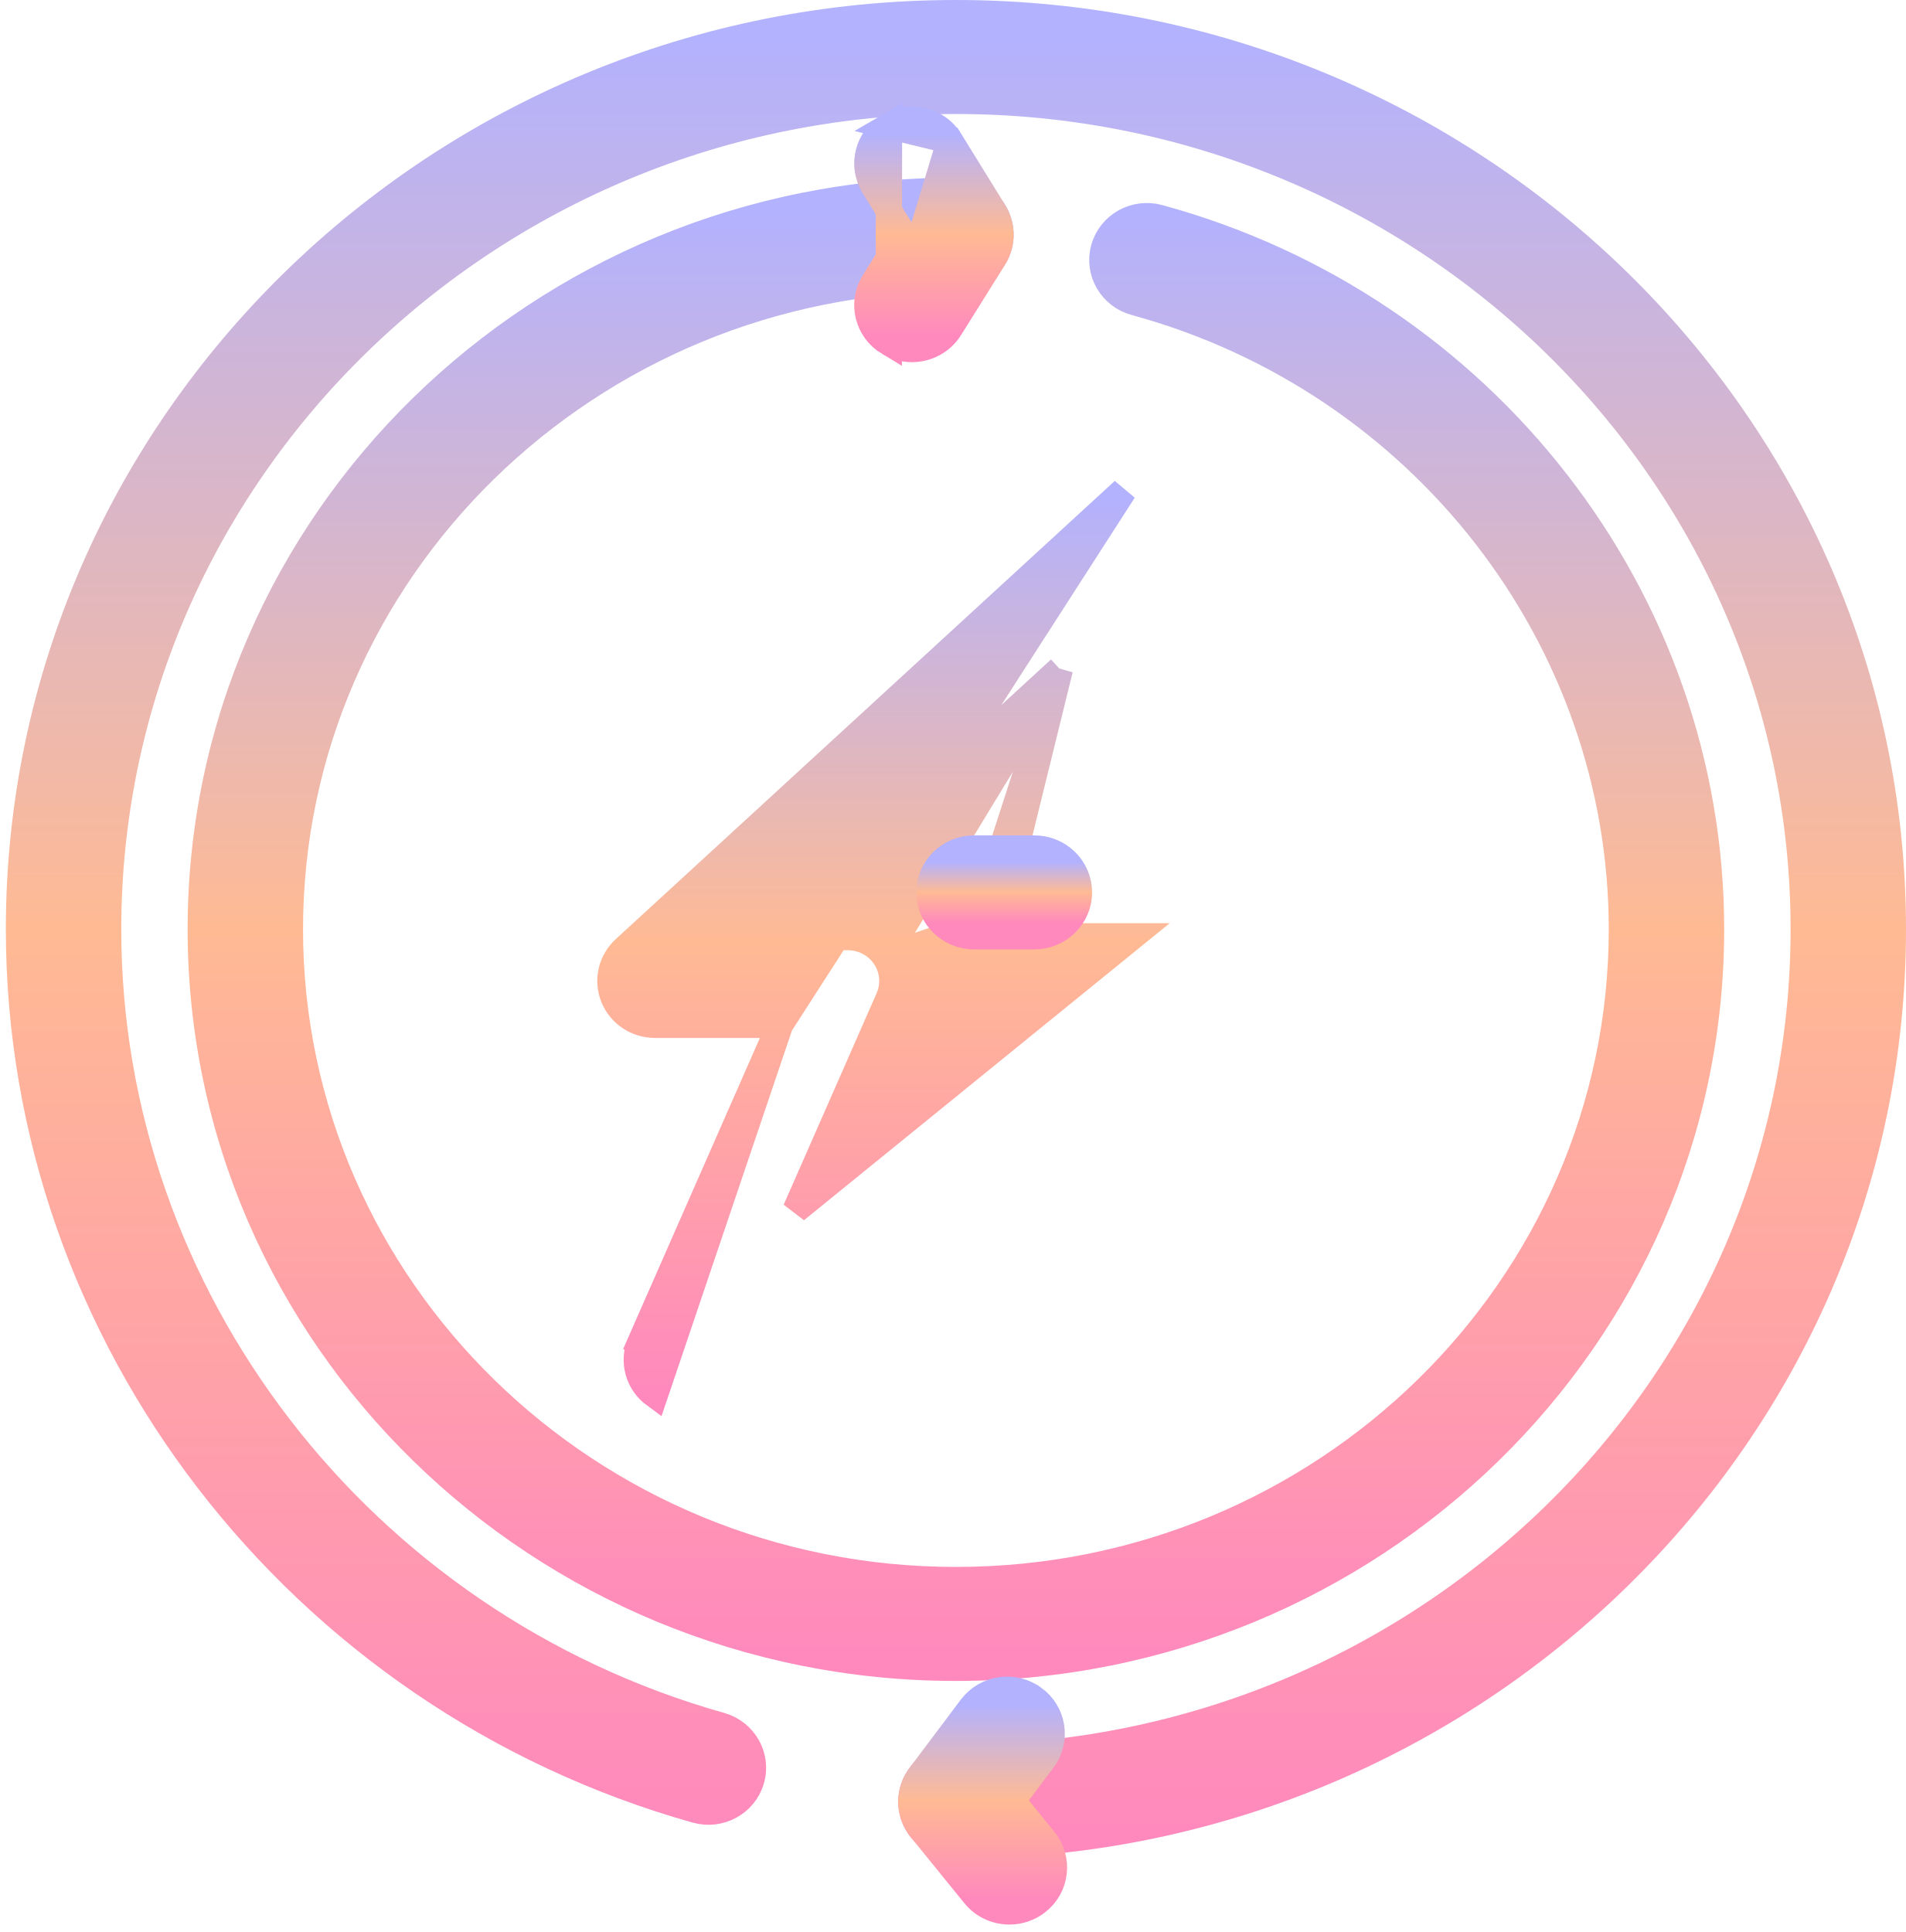
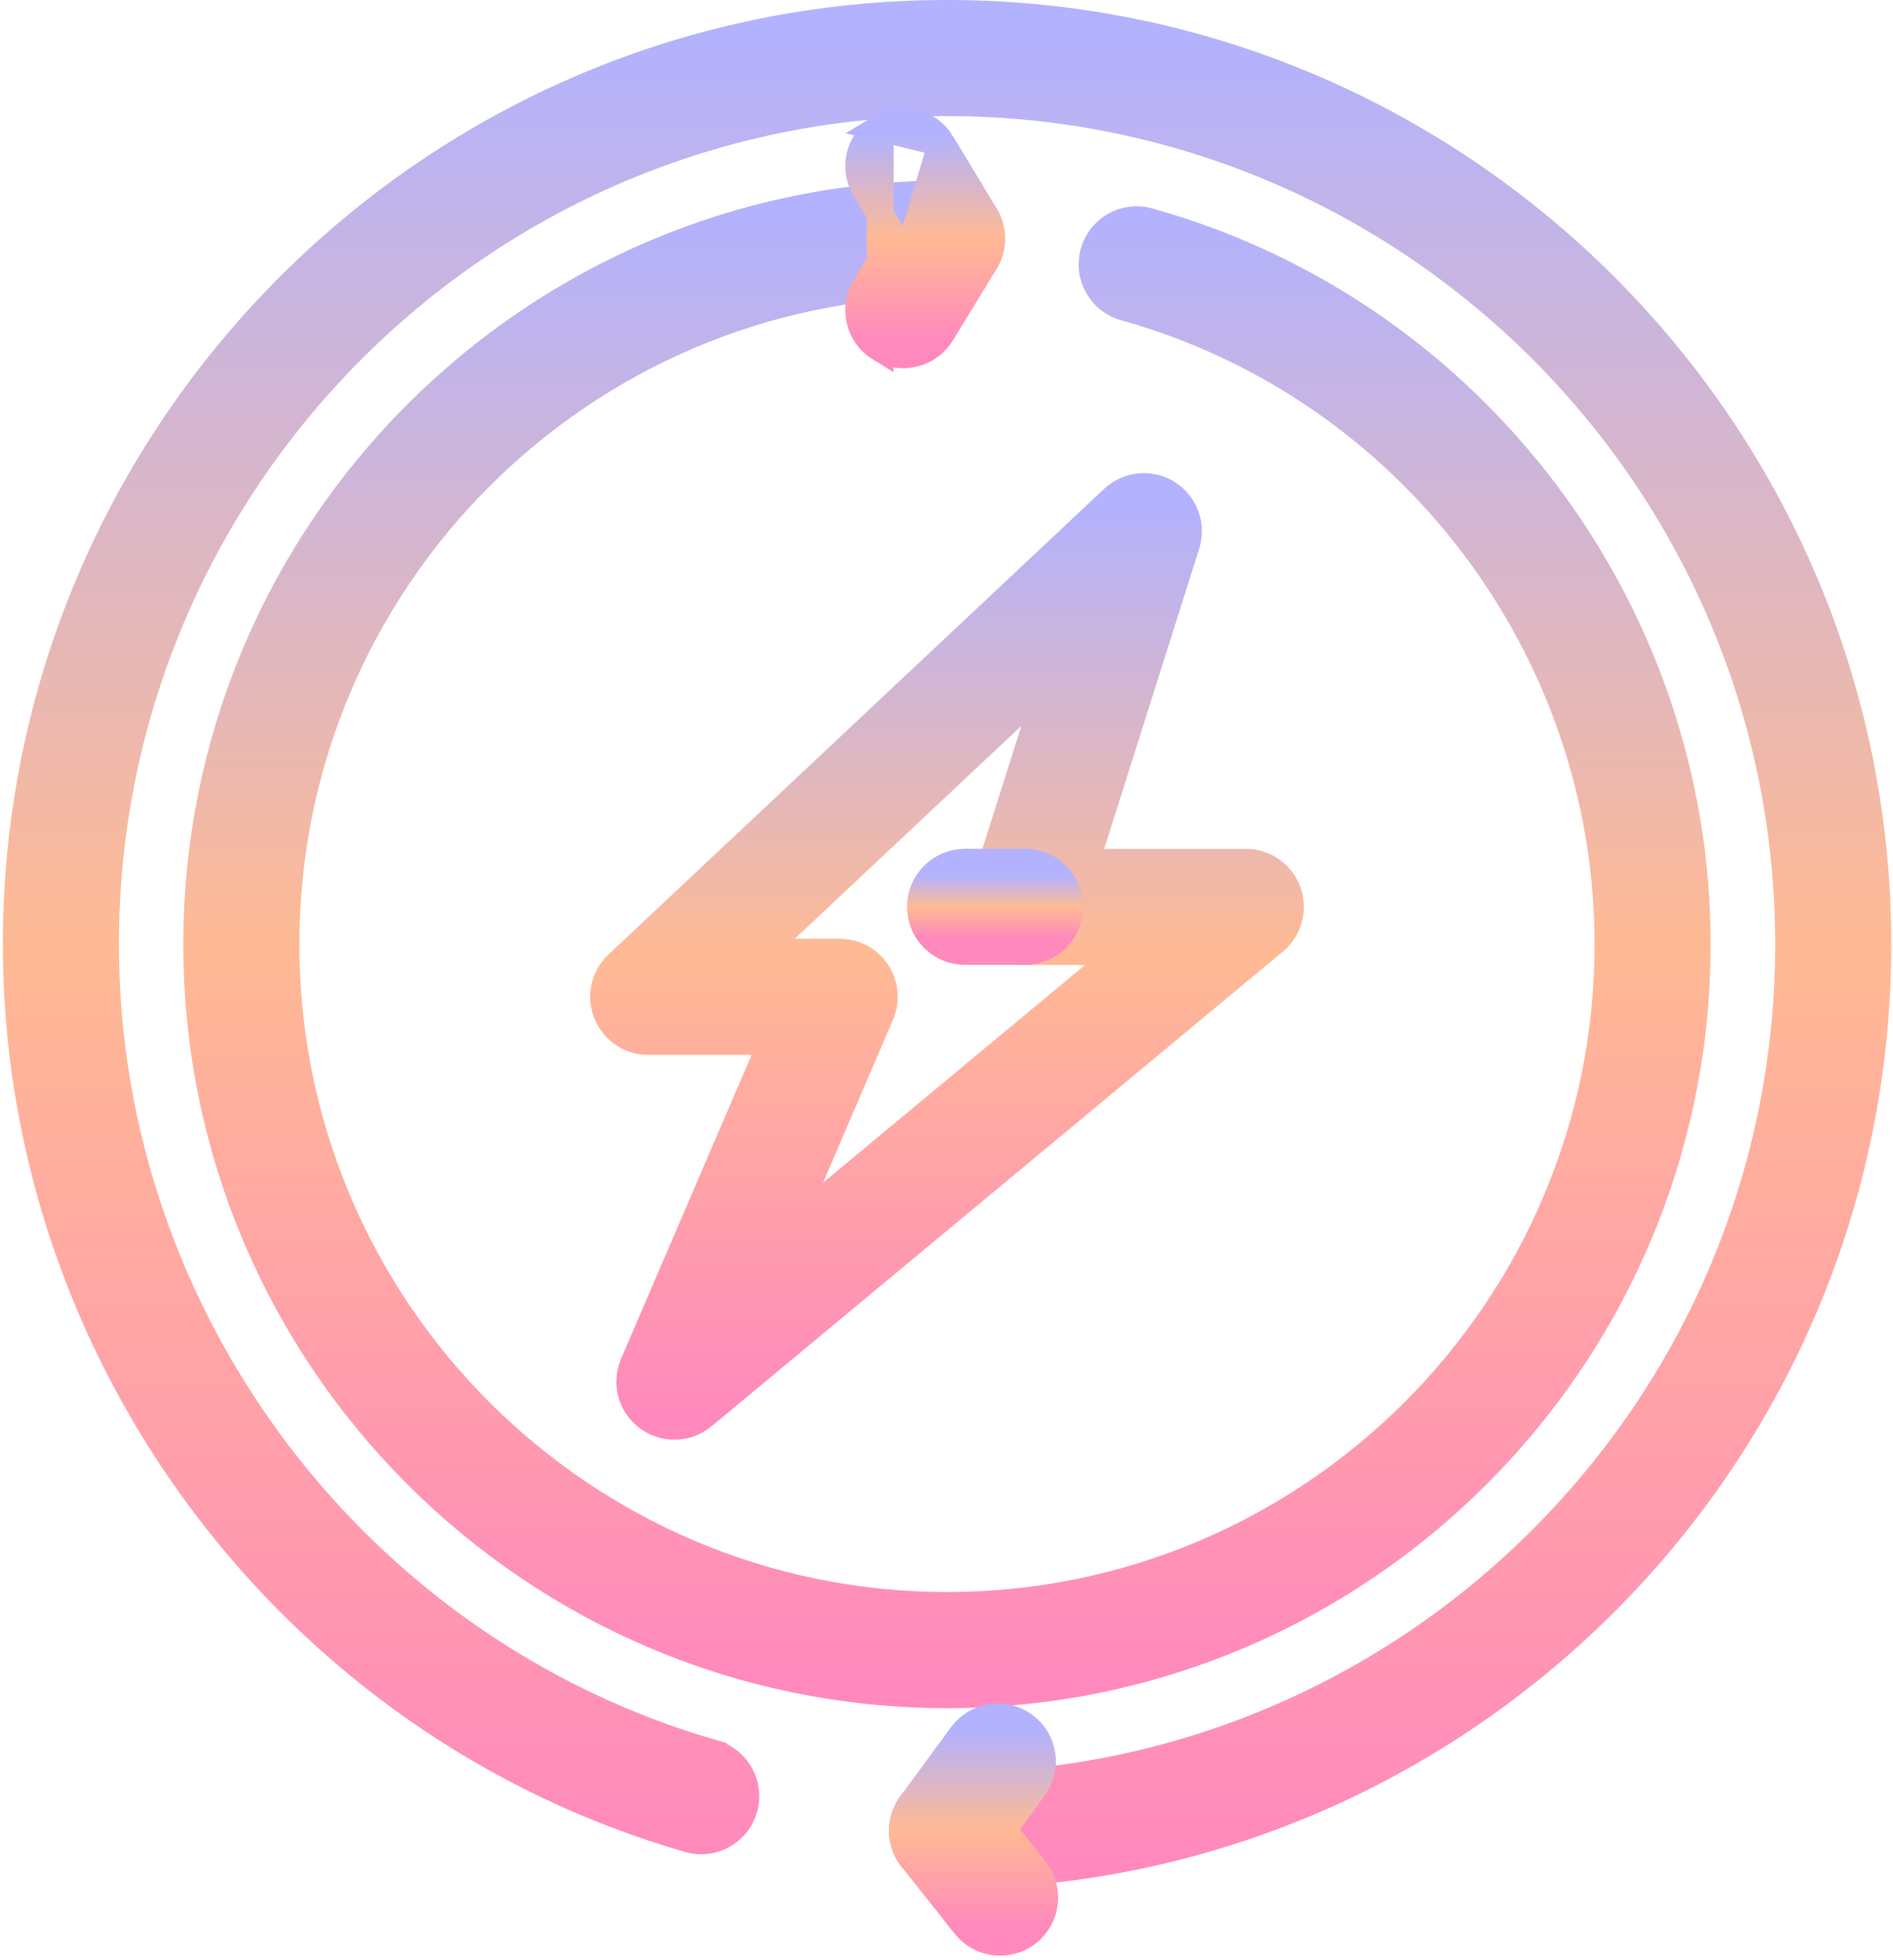
- <svg xmlns="http://www.w3.org/2000/svg" width="145" height="147" viewBox="0 0 145 147" fill="none">
-   <path d="M59.339 77.975L48.723 102.136L49.579 102.512L48.723 102.136C48.095 103.565 48.556 105.221 49.815 106.14C49.815 106.14 49.815 106.14 49.815 106.14L59.339 77.975ZM59.339 77.975H49.828C48.451 77.975 47.196 77.153 46.679 75.873C46.159 74.59 46.497 73.132 47.515 72.198L85.485 37.327L59.339 77.975ZM67.324 72.793L67.324 72.794C67.957 73.733 68.066 74.924 67.61 75.962L60.534 92.067L86.174 71.241H78.69C77.619 71.241 76.604 70.742 75.962 69.885L67.324 72.793ZM67.324 72.793C66.693 71.856 65.629 71.3 64.499 71.3H58.432L80.632 50.912M67.324 72.793L80.632 50.912M80.632 50.912L75.46 66.89L75.459 66.891C75.13 67.912 75.317 69.024 75.962 69.885L80.632 50.912Z" fill="url(#paint0_linear_1159_9083)" stroke="url(#paint1_linear_1159_9083)" stroke-width="2" />
-   <path d="M83.989 18.883L83.989 18.884C83.478 20.68 84.557 22.513 86.349 23.001C108.168 28.941 123.388 48.569 123.388 70.707C123.388 97.988 100.68 120.223 72.721 120.223C44.763 120.223 22.054 97.988 22.054 70.707C22.054 43.425 44.763 21.19 72.721 21.19C74.572 21.19 76.111 19.717 76.111 17.853C76.111 15.988 74.572 14.516 72.721 14.516C41.065 14.516 15.273 39.701 15.273 70.707C15.273 101.712 41.065 126.898 72.721 126.898C104.378 126.898 130.169 101.712 130.169 70.707C130.169 45.551 112.883 23.3 88.158 16.569C86.37 16.078 84.497 17.1 83.989 18.883Z" fill="url(#paint2_linear_1159_9083)" stroke="url(#paint3_linear_1159_9083)" stroke-width="2" />
-   <path d="M54.826 131.295L54.826 131.295C27.378 123.563 8.226 98.639 8.226 70.714C8.226 35.975 37.138 7.674 72.723 7.674C108.307 7.674 137.221 35.975 137.221 70.714C137.221 105.452 108.307 133.753 72.723 133.753C70.871 133.753 69.332 135.225 69.332 137.09C69.332 138.955 70.872 140.427 72.723 140.427C112.005 140.427 144.001 109.176 144.001 70.714C144.001 32.251 112.005 1 72.723 1C33.441 1 1.445 32.251 1.445 70.714C1.445 101.631 22.639 129.17 52.959 137.712C54.744 138.215 56.624 137.216 57.148 135.434C57.676 133.641 56.612 131.8 54.826 131.295Z" fill="url(#paint4_linear_1159_9083)" stroke="url(#paint5_linear_1159_9083)" stroke-width="2" />
-   <path d="M67.615 26.072L67.615 26.072C66.017 25.115 65.496 23.054 66.488 21.47C66.488 21.47 66.488 21.47 66.489 21.469L68.752 17.852L66.479 14.173C66.479 14.173 66.479 14.173 66.479 14.173C65.497 12.584 66.027 10.524 67.631 9.577L67.615 26.072ZM67.615 26.072C68.165 26.401 68.774 26.557 69.374 26.557C70.502 26.557 71.617 26 72.262 24.971L72.262 24.97L75.614 19.613L75.614 19.613C76.281 18.545 76.286 17.2 75.623 16.128L72.272 10.704L72.271 10.704M67.615 26.072L72.271 10.704M72.271 10.704C71.297 9.13 69.222 8.638 67.631 9.577L72.271 10.704Z" fill="url(#paint6_linear_1159_9083)" stroke="url(#paint7_linear_1159_9083)" stroke-width="2" />
-   <path d="M74.141 144.179L74.141 144.18C74.814 145.008 75.803 145.434 76.792 145.434C77.524 145.434 78.266 145.201 78.889 144.718L78.889 144.718C80.362 143.575 80.617 141.466 79.44 140.014L79.44 140.014L77.001 137.008L79.343 133.893L79.344 133.893C80.466 132.4 80.13 130.301 78.617 129.213L78.616 129.213C77.115 128.135 75.005 128.441 73.892 129.924C73.892 129.924 73.892 129.924 73.892 129.924L70.001 135.101L70 135.101C69.087 136.317 69.118 137.986 70.076 139.168L70.076 139.168L74.141 144.179Z" fill="url(#paint8_linear_1159_9083)" stroke="url(#paint9_linear_1159_9083)" stroke-width="2" />
-   <path d="M74.101 71.237H78.689C80.541 71.237 82.08 69.764 82.08 67.9C82.08 66.035 80.541 64.562 78.689 64.562H74.101C72.25 64.562 70.711 66.036 70.711 67.9C70.711 69.764 72.25 71.237 74.101 71.237Z" fill="url(#paint10_linear_1159_9083)" stroke="url(#paint11_linear_1159_9083)" stroke-width="2" />
+ <svg xmlns="http://www.w3.org/2000/svg" width="141" height="146" viewBox="0 0 141 146" fill="none">
+   <path d="M57.515 77.577L47.191 101.609L47.191 101.609C46.584 103.021 47.024 104.665 48.256 105.585C48.846 106.026 49.547 106.246 50.245 106.246C51.001 106.246 51.755 105.988 52.37 105.479L52.37 105.478L94.943 70.112L94.943 70.111C96.019 69.217 96.42 67.743 95.945 66.425L95.945 66.424C95.469 65.108 94.22 64.23 92.818 64.23H80.903L88.392 40.571L88.392 40.57C88.848 39.127 88.272 37.559 86.993 36.753L86.992 36.753C85.71 35.947 84.047 36.108 82.945 37.144L46.017 71.829C45.023 72.762 44.7 74.208 45.202 75.476C45.704 76.745 46.93 77.577 48.294 77.577H57.515ZM76.363 70.879H83.612L58.759 91.526L65.616 75.564C66.057 74.537 65.952 73.357 65.338 72.423L65.338 72.423C64.723 71.49 63.68 70.927 62.561 70.927H56.69L78.204 50.719L73.193 66.55L73.193 66.551C72.874 67.561 73.054 68.663 73.681 69.519C74.307 70.374 75.303 70.879 76.363 70.879Z" fill="url(#paint0_linear_950_9848)" stroke="url(#paint1_linear_950_9848)" stroke-width="2" />
+   <path d="M81.484 18.799L81.484 18.8C80.992 20.568 82.025 22.402 83.795 22.894C104.993 28.797 119.802 48.309 119.802 70.343C119.802 97.497 97.709 119.59 70.553 119.59C43.4 119.59 21.306 97.497 21.306 70.343C21.306 43.188 43.4 21.095 70.553 21.095C72.39 21.095 73.878 19.606 73.878 17.77C73.878 15.934 72.39 14.445 70.553 14.445C39.731 14.445 14.656 39.52 14.656 70.343C14.656 101.165 39.731 126.24 70.553 126.24C101.377 126.24 126.452 101.165 126.451 70.343C126.451 45.334 109.647 23.191 85.58 16.489C83.806 15.992 81.976 17.034 81.484 18.799Z" fill="url(#paint2_linear_950_9848)" stroke="url(#paint3_linear_950_9848)" stroke-width="2" />
+   <path d="M53.166 130.604L53.166 130.603C26.494 122.918 7.86 98.138 7.86 70.348C7.86 35.776 35.987 7.649 70.558 7.649C105.13 7.649 133.257 35.776 133.257 70.348C133.257 104.919 105.13 133.046 70.558 133.046C68.722 133.046 67.234 134.534 67.234 136.371C67.234 138.207 68.722 139.696 70.558 139.696C108.798 139.696 139.907 108.587 139.907 70.348C139.907 32.108 108.798 1 70.558 1C32.319 1 1.211 32.108 1.211 70.348C1.211 101.087 21.815 128.491 51.324 136.993C53.095 137.503 54.932 136.483 55.44 134.719C55.948 132.954 54.93 131.113 53.166 130.604Z" fill="url(#paint4_linear_950_9848)" stroke="url(#paint5_linear_950_9848)" stroke-width="2" />
+   <path d="M65.567 25.939L65.567 25.939C64.001 24.981 63.507 22.935 64.466 21.368C64.466 21.368 64.466 21.368 64.466 21.368L66.67 17.764L64.457 14.099C64.457 14.099 64.456 14.099 64.456 14.099C63.507 12.527 64.01 10.483 65.583 9.534L65.567 25.939ZM65.567 25.939C66.108 26.27 66.708 26.428 67.3 26.428C68.417 26.428 69.51 25.863 70.138 24.839L70.138 24.838L73.397 19.51L73.397 19.509C74.045 18.45 74.049 17.119 73.406 16.055L70.147 10.66L70.147 10.659M65.567 25.939L70.147 10.659M70.147 10.659C69.197 9.09 67.155 8.584 65.583 9.534L70.147 10.659Z" fill="url(#paint6_linear_950_9848)" stroke="url(#paint7_linear_950_9848)" stroke-width="2" />
+   <path d="M71.907 143.417L71.907 143.417C72.564 144.244 73.535 144.675 74.513 144.675C75.237 144.675 75.967 144.44 76.578 143.955L76.578 143.955C78.016 142.814 78.257 140.723 77.117 139.284L77.117 139.284L74.741 136.289L77.023 133.185L77.023 133.185C78.11 131.705 77.791 129.625 76.313 128.538L76.312 128.537C74.831 127.45 72.752 127.765 71.664 129.248C71.664 129.248 71.664 129.248 71.664 129.248L67.88 134.397L67.88 134.398C66.993 135.605 67.022 137.257 67.954 138.432L67.954 138.432L71.907 143.417Z" fill="url(#paint8_linear_950_9848)" stroke="url(#paint9_linear_950_9848)" stroke-width="2" />
+   <path d="M71.903 70.876H76.365C78.201 70.876 79.69 69.388 79.69 67.551C79.69 65.715 78.201 64.227 76.365 64.227H71.903C70.066 64.227 68.578 65.715 68.578 67.551C68.578 69.388 70.067 70.876 71.903 70.876Z" fill="url(#paint10_linear_950_9848)" stroke="url(#paint11_linear_950_9848)" stroke-width="2" />
  <defs>
-     <linearGradient id="paint0_linear_1159_9083" x1="72.719" y1="37.43" x2="72.719" y2="105.797" gradientUnits="userSpaceOnUse">
+     <linearGradient id="paint0_linear_950_9848" x1="70.556" y1="37.242" x2="70.556" y2="105.246" gradientUnits="userSpaceOnUse">
      <stop stop-color="#B2B2FF" />
      <stop offset="0.5" stop-color="#FFBA94" />
      <stop offset="1" stop-color="#FF89BD" />
    </linearGradient>
-     <linearGradient id="paint1_linear_1159_9083" x1="72.719" y1="37.43" x2="72.719" y2="105.797" gradientUnits="userSpaceOnUse">
+     <linearGradient id="paint1_linear_950_9848" x1="70.556" y1="37.242" x2="70.556" y2="105.246" gradientUnits="userSpaceOnUse">
      <stop stop-color="#B2B2FF" />
      <stop offset="0.5" stop-color="#FFBA94" />
      <stop offset="1" stop-color="#FF89BD" />
    </linearGradient>
-     <linearGradient id="paint2_linear_1159_9083" x1="72.721" y1="15.516" x2="72.721" y2="125.898" gradientUnits="userSpaceOnUse">
+     <linearGradient id="paint2_linear_950_9848" x1="70.554" y1="15.445" x2="70.554" y2="125.24" gradientUnits="userSpaceOnUse">
      <stop stop-color="#B2B2FF" />
      <stop offset="0.5" stop-color="#FFBA94" />
      <stop offset="1" stop-color="#FF89BD" />
    </linearGradient>
-     <linearGradient id="paint3_linear_1159_9083" x1="72.721" y1="15.516" x2="72.721" y2="125.898" gradientUnits="userSpaceOnUse">
+     <linearGradient id="paint3_linear_950_9848" x1="70.554" y1="15.445" x2="70.554" y2="125.24" gradientUnits="userSpaceOnUse">
      <stop stop-color="#B2B2FF" />
      <stop offset="0.5" stop-color="#FFBA94" />
      <stop offset="1" stop-color="#FF89BD" />
    </linearGradient>
-     <linearGradient id="paint4_linear_1159_9083" x1="72.723" y1="2" x2="72.723" y2="139.427" gradientUnits="userSpaceOnUse">
+     <linearGradient id="paint4_linear_950_9848" x1="70.559" y1="2" x2="70.559" y2="138.696" gradientUnits="userSpaceOnUse">
      <stop stop-color="#B2B2FF" />
      <stop offset="0.5" stop-color="#FFBA94" />
      <stop offset="1" stop-color="#FF89BD" />
    </linearGradient>
-     <linearGradient id="paint5_linear_1159_9083" x1="72.723" y1="2" x2="72.723" y2="139.427" gradientUnits="userSpaceOnUse">
+     <linearGradient id="paint5_linear_950_9848" x1="70.559" y1="2" x2="70.559" y2="138.696" gradientUnits="userSpaceOnUse">
      <stop stop-color="#B2B2FF" />
      <stop offset="0.5" stop-color="#FFBA94" />
      <stop offset="1" stop-color="#FF89BD" />
    </linearGradient>
-     <linearGradient id="paint6_linear_1159_9083" x1="71.051" y1="10.102" x2="71.051" y2="25.557" gradientUnits="userSpaceOnUse">
+     <linearGradient id="paint6_linear_950_9848" x1="68.931" y1="10.055" x2="68.931" y2="25.428" gradientUnits="userSpaceOnUse">
      <stop stop-color="#B2B2FF" />
      <stop offset="0.5" stop-color="#FFBA94" />
      <stop offset="1" stop-color="#FF89BD" />
    </linearGradient>
-     <linearGradient id="paint7_linear_1159_9083" x1="71.051" y1="10.102" x2="71.051" y2="25.557" gradientUnits="userSpaceOnUse">
+     <linearGradient id="paint7_linear_950_9848" x1="68.931" y1="10.055" x2="68.931" y2="25.428" gradientUnits="userSpaceOnUse">
      <stop stop-color="#B2B2FF" />
      <stop offset="0.5" stop-color="#FFBA94" />
      <stop offset="1" stop-color="#FF89BD" />
    </linearGradient>
-     <linearGradient id="paint8_linear_1159_9083" x1="74.758" y1="129.57" x2="74.758" y2="144.434" gradientUnits="userSpaceOnUse">
+     <linearGradient id="paint8_linear_950_9848" x1="72.535" y1="128.891" x2="72.535" y2="143.675" gradientUnits="userSpaceOnUse">
      <stop stop-color="#B2B2FF" />
      <stop offset="0.5" stop-color="#FFBA94" />
      <stop offset="1" stop-color="#FF89BD" />
    </linearGradient>
-     <linearGradient id="paint9_linear_1159_9083" x1="74.758" y1="129.57" x2="74.758" y2="144.434" gradientUnits="userSpaceOnUse">
+     <linearGradient id="paint9_linear_950_9848" x1="72.535" y1="128.891" x2="72.535" y2="143.675" gradientUnits="userSpaceOnUse">
      <stop stop-color="#B2B2FF" />
      <stop offset="0.5" stop-color="#FFBA94" />
      <stop offset="1" stop-color="#FF89BD" />
    </linearGradient>
-     <linearGradient id="paint10_linear_1159_9083" x1="76.395" y1="65.562" x2="76.395" y2="70.237" gradientUnits="userSpaceOnUse">
+     <linearGradient id="paint10_linear_950_9848" x1="74.134" y1="65.227" x2="74.134" y2="69.876" gradientUnits="userSpaceOnUse">
      <stop stop-color="#B2B2FF" />
      <stop offset="0.5" stop-color="#FFBA94" />
      <stop offset="1" stop-color="#FF89BD" />
    </linearGradient>
-     <linearGradient id="paint11_linear_1159_9083" x1="76.395" y1="65.562" x2="76.395" y2="70.237" gradientUnits="userSpaceOnUse">
+     <linearGradient id="paint11_linear_950_9848" x1="74.134" y1="65.227" x2="74.134" y2="69.876" gradientUnits="userSpaceOnUse">
      <stop stop-color="#B2B2FF" />
      <stop offset="0.5" stop-color="#FFBA94" />
      <stop offset="1" stop-color="#FF89BD" />
    </linearGradient>
  </defs>
</svg>
